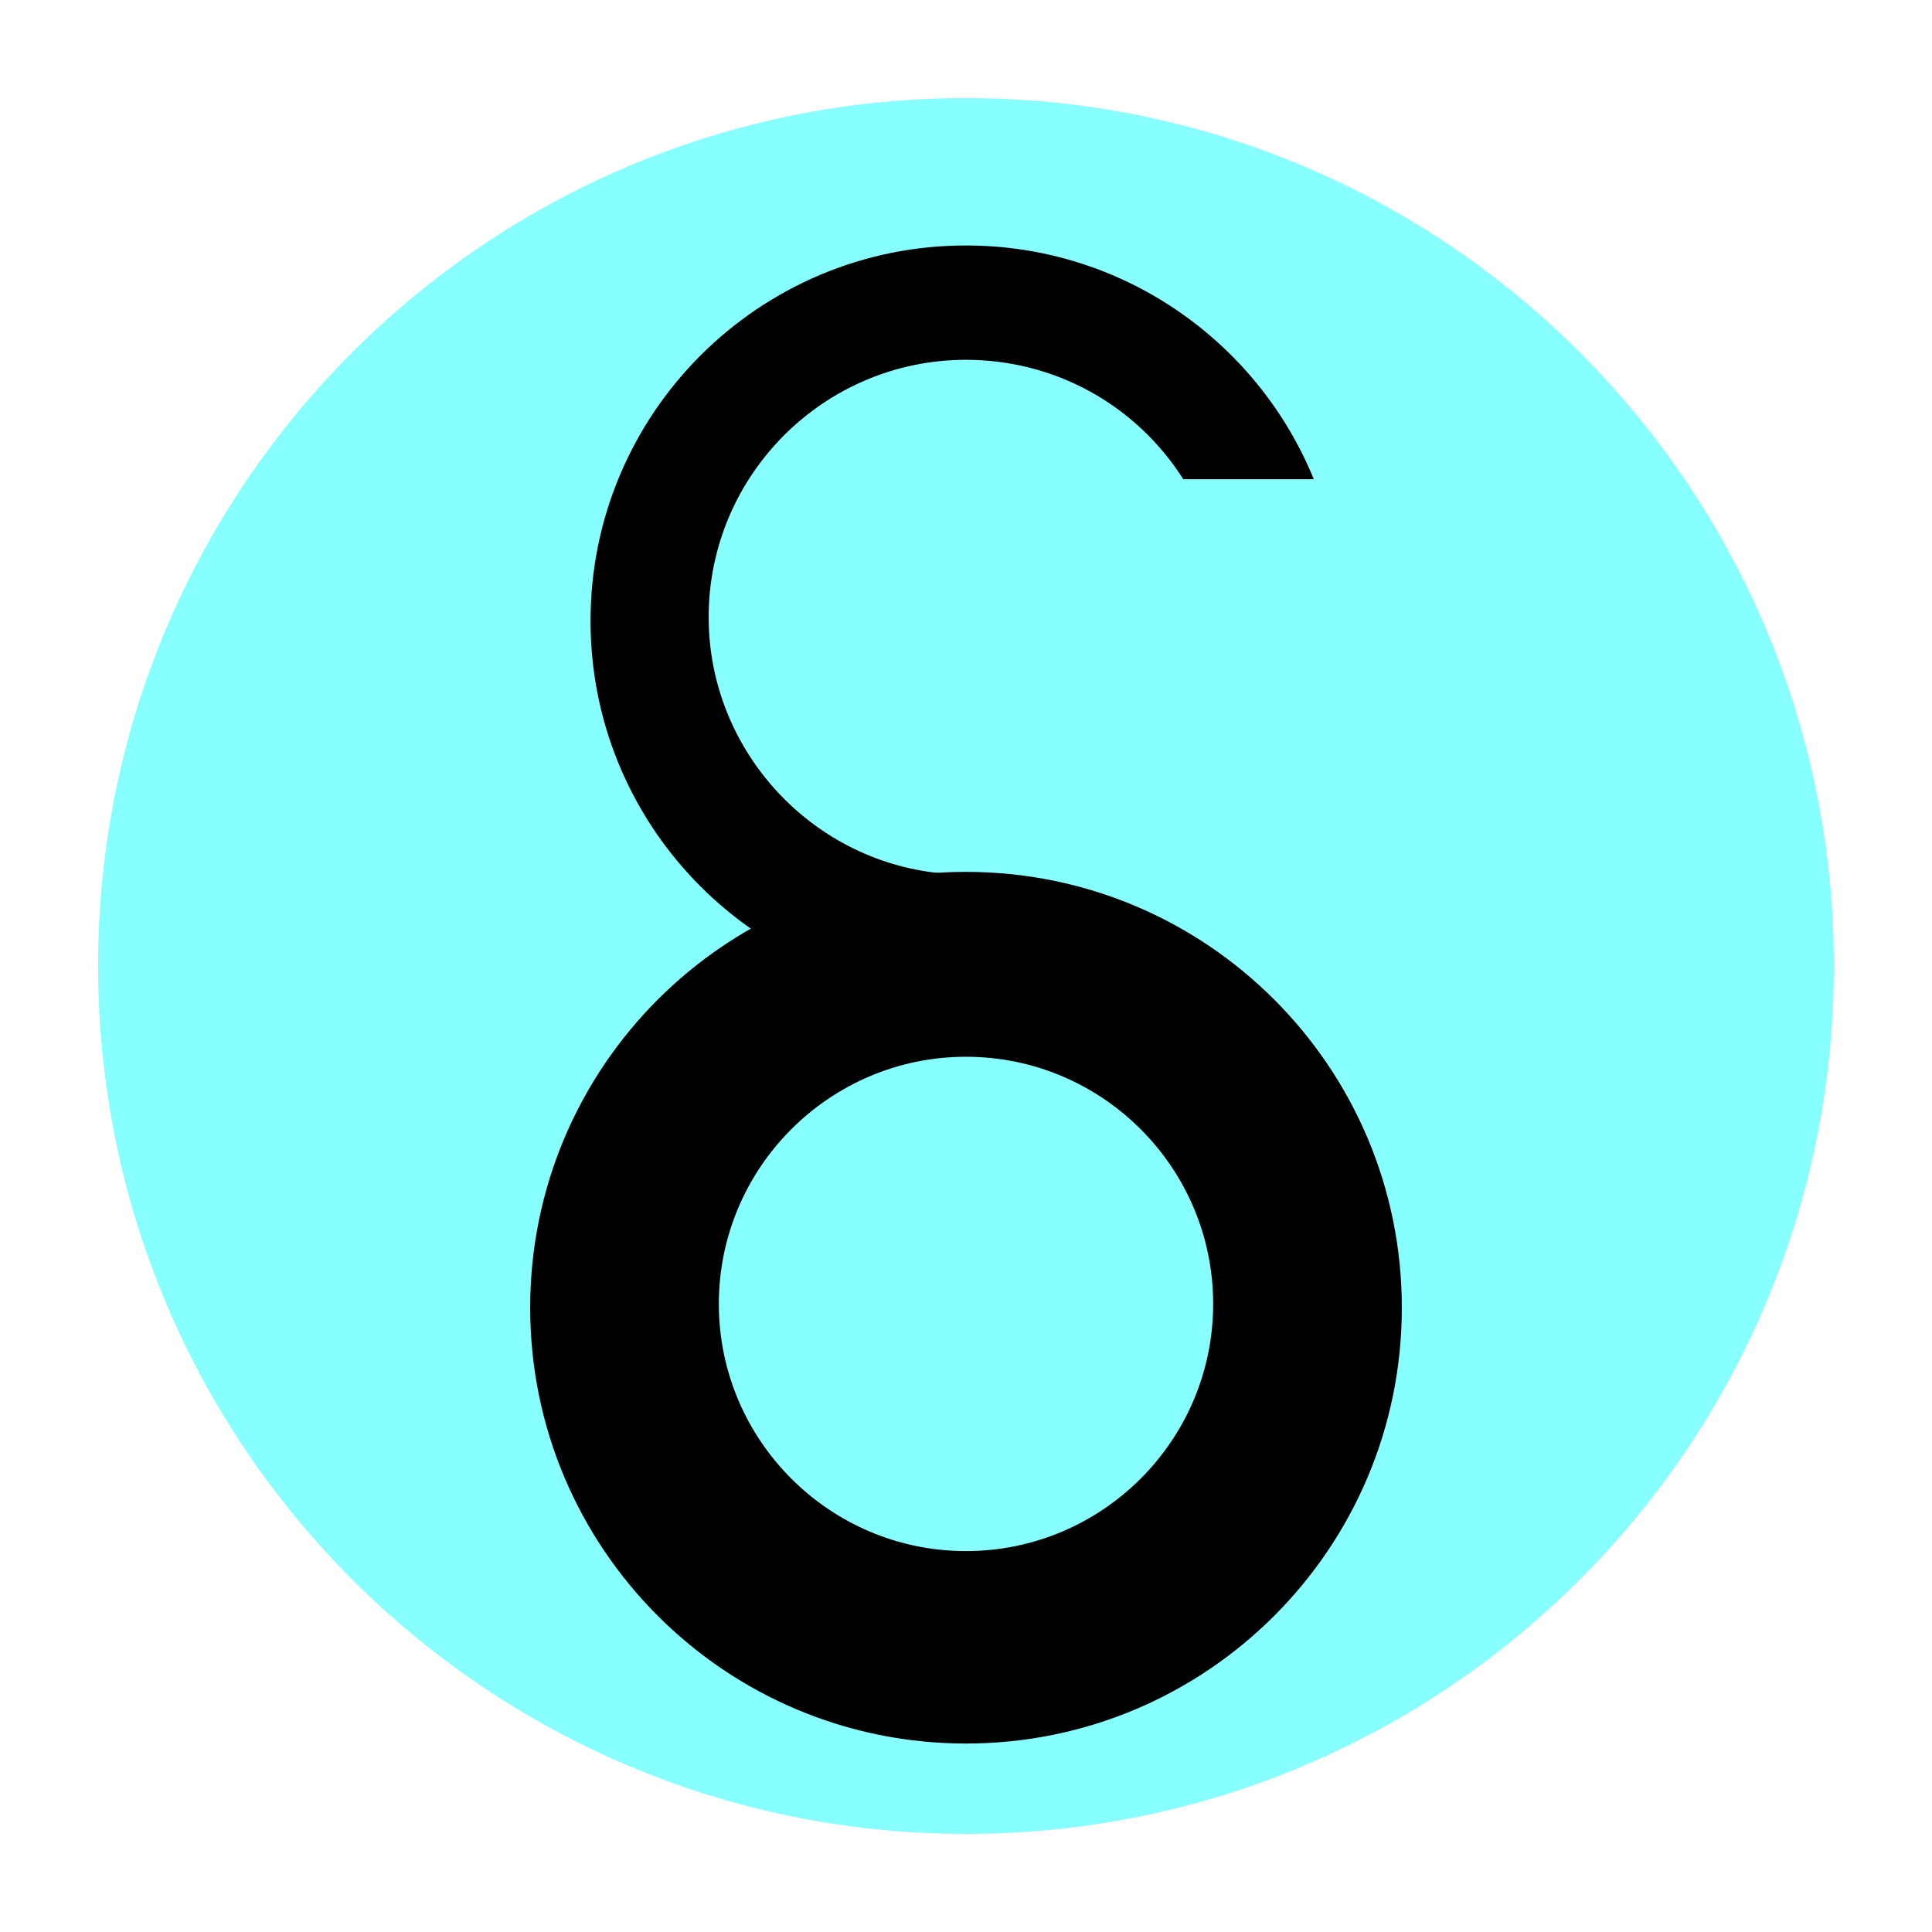
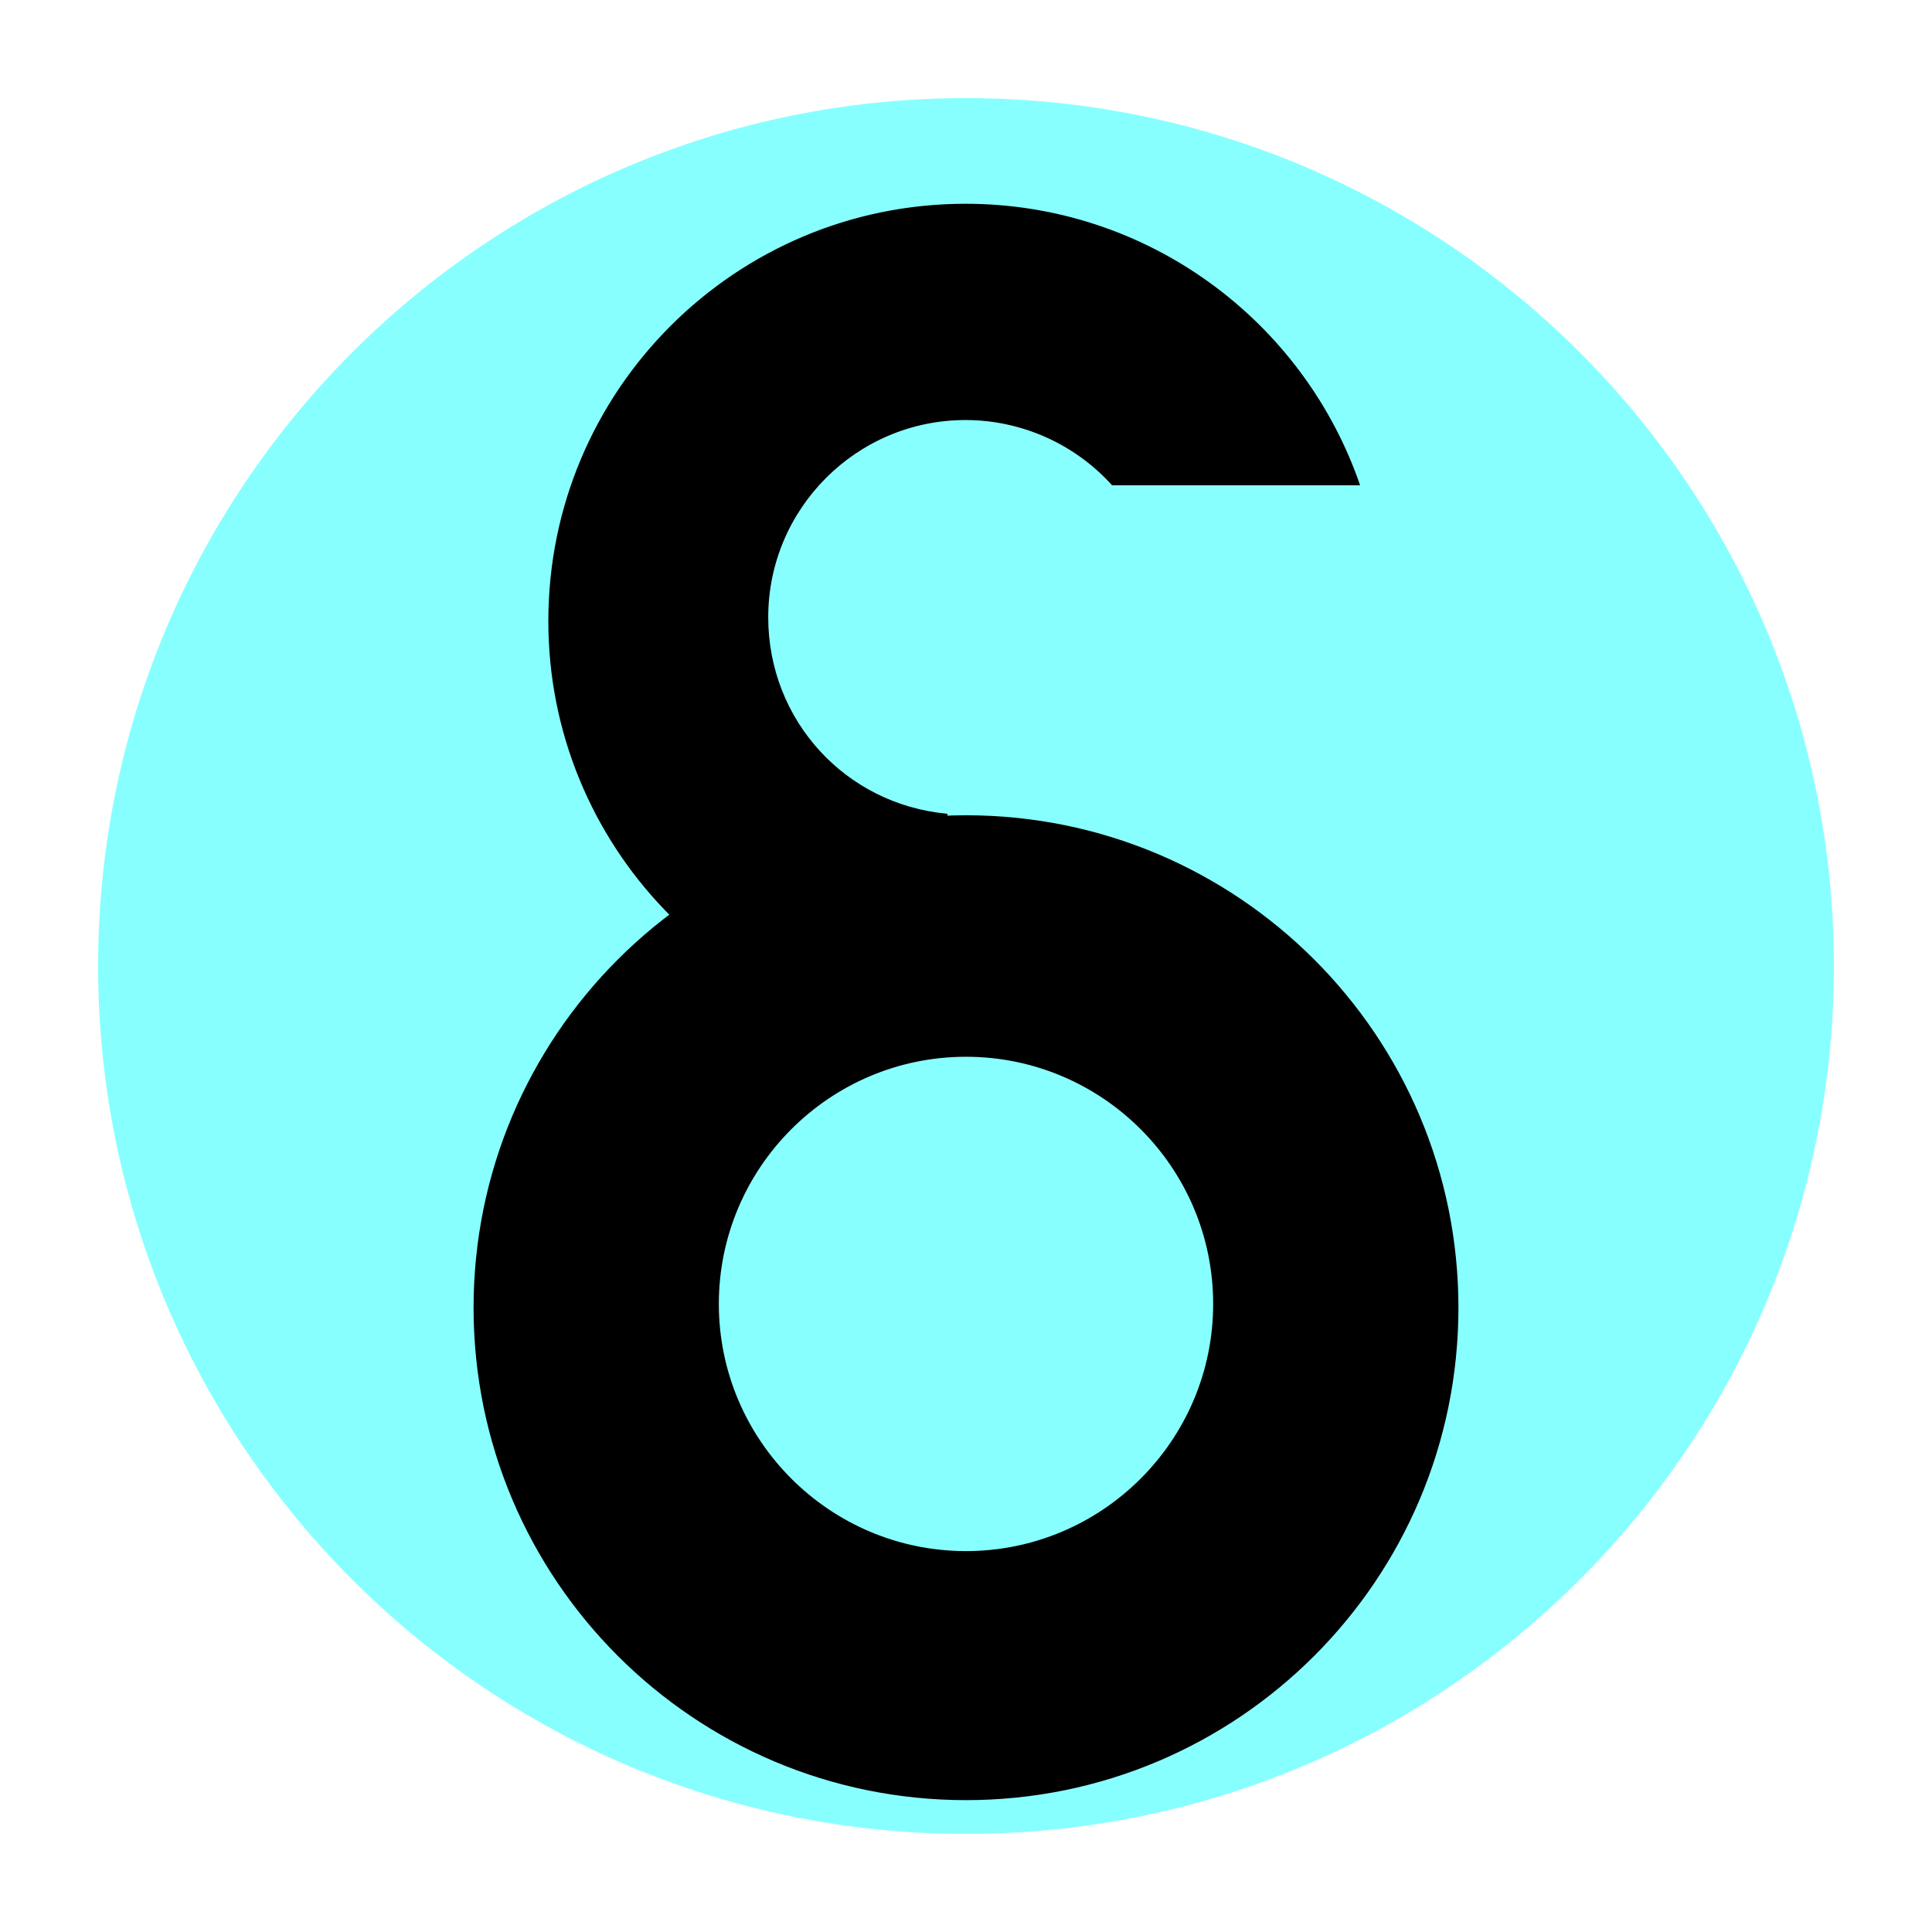
<svg xmlns="http://www.w3.org/2000/svg" width="512" height="512" viewBox="0 0 512 512">
  <defs>
-     <clipPath id="clip-ChatSon_Logo">
+     <clipPath id="clip-ChatSonLogo">
      <rect width="512" height="512" />
    </clipPath>
  </defs>
-   <g id="ChatSon_Logo" data-name="ChatSon Logo" clip-path="url(#clip-ChatSon_Logo)">
+   <g id="ChatSonLogo" clip-path="url(#clip-ChatSonLogo)">
    <circle id="backGround" cx="230" cy="230" r="230" transform="translate(26 26)" fill="#8ff" />
    <g id="Group_1" data-name="Group 1" transform="translate(64 501) rotate(-90)">
      <g id="Subtraction_2" data-name="Subtraction 2" transform="translate(177.946 136.5) rotate(180)">
-         <path d="M 23.5 59.5 C 15.697 59.5 7.899 58.714 0.323 57.164 C -7.061 55.653 -14.323 53.399 -21.263 50.463 C -28.077 47.581 -34.649 44.014 -40.797 39.86 C -46.887 35.746 -52.613 31.022 -57.817 25.817 C -63.021 20.613 -67.746 14.887 -71.86 8.797 C -76.013 2.649 -79.581 -3.923 -82.463 -10.737 C -85.398 -17.677 -87.653 -24.94 -89.163 -32.323 C -90.714 -39.9 -91.5 -47.698 -91.5 -55.5 C -91.5 -63.303 -90.714 -71.101 -89.163 -78.677 C -87.653 -86.06 -85.398 -93.323 -82.463 -100.263 C -79.581 -107.077 -76.013 -113.649 -71.86 -119.797 C -67.746 -125.887 -63.021 -131.613 -57.817 -136.817 C -52.613 -142.021 -46.887 -146.746 -40.797 -150.86 C -34.649 -155.014 -28.077 -158.581 -21.263 -161.463 C -14.323 -164.398 -7.06 -166.653 0.323 -168.164 C 7.899 -169.714 15.697 -170.5 23.5 -170.5 C 31.303 -170.5 39.101 -169.714 46.677 -168.164 C 54.06 -166.653 61.323 -164.398 68.263 -161.463 C 75.077 -158.581 81.649 -155.013 87.797 -150.86 C 93.887 -146.746 99.613 -142.021 104.817 -136.817 C 110.021 -131.613 114.746 -125.887 118.86 -119.797 C 123.013 -113.649 126.581 -107.077 129.463 -100.263 C 132.398 -93.323 134.652 -86.061 136.163 -78.677 C 137.714 -71.101 138.5 -63.303 138.5 -55.5 C 138.5 -47.697 137.714 -39.899 136.163 -32.323 C 134.652 -24.939 132.398 -17.677 129.463 -10.737 C 126.581 -3.923 123.013 2.649 118.86 8.797 C 114.746 14.887 110.021 20.613 104.817 25.817 C 99.613 31.022 93.887 35.746 87.797 39.86 C 81.649 44.014 75.077 47.581 68.263 50.463 C 61.323 53.399 54.061 55.653 46.677 57.164 C 39.101 58.714 31.303 59.5 23.5 59.5 Z M 22.5 -121.5 C -13.893 -121.5 -43.5 -91.892 -43.5 -55.5 C -43.5 -19.108 -13.893 10.5 22.5 10.5 C 58.893 10.5 88.5 -19.108 88.5 -55.5 C 88.5 -91.892 58.893 -121.5 22.5 -121.5 Z" stroke="none" />
-         <path d="M 23.5 59 C 31.269 59 39.033 58.218 46.577 56.674 C 53.928 55.17 61.159 52.925 68.068 50.003 C 74.853 47.133 81.396 43.581 87.517 39.446 C 93.58 35.35 99.282 30.646 104.464 25.464 C 109.645 20.282 114.349 14.581 118.446 8.517 C 122.581 2.396 126.133 -4.147 129.002 -10.932 C 131.925 -17.841 134.169 -25.072 135.673 -32.423 C 137.217 -39.967 138 -47.731 138 -55.5 C 138 -63.269 137.217 -71.034 135.673 -78.577 C 134.169 -85.928 131.925 -93.159 129.002 -100.068 C 126.133 -106.853 122.581 -113.396 118.446 -119.517 C 114.349 -125.581 109.645 -131.282 104.464 -136.464 C 99.282 -141.645 93.58 -146.35 87.517 -150.446 C 81.396 -154.581 74.853 -158.133 68.068 -161.002 C 61.159 -163.925 53.928 -166.169 46.577 -167.674 C 39.033 -169.217 31.269 -170 23.5 -170 C 15.731 -170 7.967 -169.217 0.423 -167.674 C -6.928 -166.17 -14.158 -163.925 -21.068 -161.002 C -27.852 -158.133 -34.396 -154.581 -40.517 -150.446 C -46.58 -146.349 -52.282 -141.645 -57.463 -136.464 C -62.645 -131.282 -67.349 -125.58 -71.446 -119.517 C -75.581 -113.396 -79.133 -106.853 -82.002 -100.068 C -84.925 -93.159 -87.169 -85.928 -88.674 -78.577 C -90.217 -71.033 -91 -63.269 -91 -55.5 C -91 -47.731 -90.217 -39.967 -88.674 -32.423 C -87.169 -25.072 -84.925 -17.841 -82.002 -10.932 C -79.133 -4.147 -75.581 2.396 -71.446 8.517 C -67.349 14.581 -62.645 20.282 -57.463 25.464 C -52.282 30.645 -46.58 35.35 -40.517 39.446 C -34.396 43.581 -27.852 47.133 -21.068 50.003 C -14.159 52.925 -6.928 55.17 0.423 56.674 C 7.967 58.218 15.731 59 23.5 59 M 22.5 -122 C 59.168 -122 89 -92.168 89 -55.5 C 89 -18.832 59.168 11 22.5 11 C -14.168 11 -44 -18.832 -44 -55.5 C -44 -92.168 -14.168 -122 22.5 -122 M 23.5 60 C 15.664 60 7.832 59.211 0.223 57.654 C -7.193 56.136 -14.487 53.872 -21.458 50.924 C -28.302 48.029 -34.902 44.446 -41.077 40.275 C -47.193 36.143 -52.944 31.398 -58.171 26.171 C -63.397 20.944 -68.142 15.193 -72.274 9.077 C -76.446 2.903 -80.028 -3.698 -82.923 -10.542 C -85.871 -17.513 -88.136 -24.807 -89.653 -32.223 C -91.21 -39.832 -92 -47.664 -92 -55.5 C -92 -63.337 -91.21 -71.168 -89.653 -78.777 C -88.136 -86.193 -85.871 -93.487 -82.923 -100.458 C -80.029 -107.302 -76.446 -113.903 -72.274 -120.077 C -68.142 -126.193 -63.397 -131.944 -58.171 -137.171 C -52.944 -142.397 -47.193 -147.143 -41.077 -151.274 C -34.902 -155.446 -28.302 -159.029 -21.458 -161.923 C -14.487 -164.872 -7.193 -167.136 0.223 -168.653 C 7.832 -170.21 15.664 -171 23.5 -171 C 31.336 -171 39.168 -170.21 46.777 -168.653 C 54.193 -167.136 61.487 -164.872 68.458 -161.923 C 75.302 -159.029 81.903 -155.446 88.077 -151.274 C 94.193 -147.143 99.944 -142.397 105.171 -137.171 C 110.397 -131.944 115.142 -126.193 119.274 -120.077 C 123.446 -113.902 127.029 -107.302 129.923 -100.458 C 132.871 -93.488 135.136 -86.193 136.653 -78.777 C 138.21 -71.168 139 -63.337 139 -55.5 C 139 -47.664 138.21 -39.832 136.653 -32.223 C 135.136 -24.807 132.871 -17.513 129.923 -10.542 C 127.029 -3.698 123.446 2.903 119.274 9.077 C 115.142 15.193 110.397 20.944 105.171 26.171 C 99.944 31.398 94.193 36.143 88.077 40.275 C 81.903 44.446 75.302 48.029 68.458 50.924 C 61.488 53.872 54.193 56.136 46.777 57.654 C 39.168 59.211 31.336 60 23.5 60 Z M 22.5 -121 C -13.617 -121 -43 -91.617 -43 -55.5 C -43 -19.383 -13.617 10 22.5 10 C 58.617 10 88 -19.383 88 -55.5 C 88 -91.617 58.617 -121 22.5 -121 Z" stroke="none" fill="#000" />
+         <path d="M 23.5 74.5 C 14.679 74.5 5.864 73.611 -2.7 71.859 C -11.046 70.151 -19.256 67.602 -27.102 64.284 C -34.805 61.026 -42.234 56.993 -49.184 52.298 C -56.068 47.648 -62.541 42.307 -68.424 36.424 C -74.307 30.541 -79.648 24.068 -84.298 17.184 C -88.994 10.234 -93.026 2.805 -96.284 -4.898 C -99.602 -12.744 -102.151 -20.954 -103.859 -29.3 C -105.611 -37.865 -106.5 -46.68 -106.5 -55.5 C -106.5 -64.321 -105.611 -73.136 -103.859 -81.7 C -102.151 -90.047 -99.602 -98.257 -96.284 -106.102 C -93.026 -113.805 -88.993 -121.234 -84.298 -128.184 C -79.648 -135.068 -74.307 -141.541 -68.424 -147.424 C -62.541 -153.307 -56.068 -158.648 -49.184 -163.299 C -42.234 -167.994 -34.805 -172.026 -27.102 -175.284 C -19.256 -178.603 -11.047 -181.151 -2.7 -182.859 C 5.864 -184.612 14.679 -185.5 23.5 -185.5 C 32.321 -185.5 41.135 -184.612 49.7 -182.859 C 58.046 -181.151 66.256 -178.603 74.102 -175.284 C 81.804 -172.026 89.234 -167.994 96.184 -163.299 C 103.068 -158.648 109.541 -153.307 115.424 -147.424 C 121.307 -141.541 126.647 -135.068 131.298 -128.184 C 135.993 -121.234 140.026 -113.805 143.284 -106.102 C 146.602 -98.257 149.151 -90.047 150.859 -81.7 C 152.611 -73.136 153.5 -64.321 153.5 -55.5 C 153.5 -46.68 152.611 -37.865 150.859 -29.3 C 149.151 -20.954 146.602 -12.744 143.284 -4.898 C 140.026 2.805 135.993 10.234 131.298 17.184 C 126.648 24.068 121.307 30.541 115.424 36.424 C 109.541 42.307 103.068 47.648 96.184 52.298 C 89.234 56.993 81.804 61.026 74.102 64.284 C 66.256 67.602 58.046 70.151 49.7 71.859 C 41.136 73.611 32.321 74.5 23.5 74.5 Z M 22.5 -121.5 C -13.893 -121.5 -43.5 -91.892 -43.5 -55.5 C -43.5 -19.108 -13.893 10.5 22.5 10.5 C 58.893 10.5 88.5 -19.108 88.5 -55.5 C 88.5 -91.892 58.893 -121.5 22.5 -121.5 Z" stroke="none" />
+         <path d="M 23.5 74 C 32.287 74 41.068 73.114 49.6 71.369 C 57.914 69.667 66.092 67.129 73.907 63.823 C 81.58 60.578 88.981 56.561 95.904 51.884 C 102.761 47.251 109.21 41.931 115.07 36.07 C 120.931 30.21 126.251 23.761 130.884 16.904 C 135.561 9.981 139.578 2.58 142.824 -5.093 C 146.129 -12.908 148.668 -21.086 150.369 -29.4 C 152.115 -37.932 153 -46.713 153 -55.5 C 153 -64.287 152.115 -73.069 150.369 -81.6 C 148.668 -89.914 146.129 -98.092 142.824 -105.907 C 139.578 -113.58 135.561 -120.981 130.884 -127.904 C 126.251 -134.762 120.93 -141.21 115.07 -147.071 C 109.21 -152.931 102.761 -158.251 95.904 -162.884 C 88.981 -167.561 81.58 -171.578 73.907 -174.824 C 66.092 -178.129 57.914 -180.668 49.6 -182.369 C 41.068 -184.115 32.287 -185 23.5 -185 C 14.713 -185 5.932 -184.115 -2.6 -182.369 C -10.914 -180.668 -19.092 -178.129 -26.907 -174.824 C -34.58 -171.578 -41.981 -167.561 -48.904 -162.884 C -55.762 -158.251 -62.21 -152.931 -68.07 -147.071 C -73.931 -141.21 -79.251 -134.762 -83.884 -127.904 C -88.561 -120.981 -92.578 -113.58 -95.824 -105.907 C -99.129 -98.092 -101.668 -89.914 -103.369 -81.6 C -105.115 -73.069 -106 -64.287 -106 -55.5 C -106 -46.713 -105.115 -37.932 -103.369 -29.4 C -101.668 -21.086 -99.129 -12.908 -95.824 -5.093 C -92.578 2.58 -88.561 9.981 -83.884 16.904 C -79.251 23.761 -73.931 30.21 -68.07 36.07 C -62.21 41.931 -55.762 47.251 -48.904 51.884 C -41.981 56.561 -34.58 60.578 -26.907 63.823 C -19.092 67.129 -10.914 69.667 -2.6 71.369 C 5.932 73.114 14.713 74 23.5 74 M 22.5 -122 C 59.168 -122 89 -92.168 89 -55.5 C 89 -18.832 59.168 11 22.5 11 C -14.168 11 -44 -18.832 -44 -55.5 C -44 -92.168 -14.168 -122 22.5 -122 M 23.5 75 C 14.646 75 5.797 74.108 -2.8 72.348 C -11.179 70.634 -19.421 68.076 -27.296 64.744 C -35.029 61.474 -42.487 57.426 -49.464 52.713 C -56.374 48.044 -62.872 42.683 -68.777 36.777 C -74.683 30.872 -80.044 24.374 -84.713 17.464 C -89.426 10.487 -93.474 3.029 -96.745 -4.704 C -100.076 -12.579 -102.634 -20.821 -104.349 -29.2 C -106.108 -37.797 -107 -46.646 -107 -55.5 C -107 -64.355 -106.108 -73.203 -104.349 -81.801 C -102.634 -90.179 -100.076 -98.421 -96.745 -106.297 C -93.474 -114.029 -89.426 -121.487 -84.713 -128.464 C -80.044 -135.374 -74.683 -141.872 -68.777 -147.778 C -62.872 -153.683 -56.374 -159.044 -49.464 -163.713 C -42.487 -168.426 -35.029 -172.474 -27.296 -175.745 C -19.421 -179.076 -11.179 -181.634 -2.8 -183.349 C 5.797 -185.108 14.646 -186 23.5 -186 C 32.354 -186 41.203 -185.108 49.8 -183.349 C 58.179 -181.634 66.421 -179.076 74.296 -175.745 C 82.029 -172.474 89.487 -168.426 96.464 -163.713 C 103.374 -159.044 109.872 -153.683 115.777 -147.778 C 121.683 -141.872 127.044 -135.374 131.713 -128.464 C 136.426 -121.487 140.474 -114.029 143.745 -106.297 C 147.076 -98.421 149.634 -90.179 151.349 -81.801 C 153.108 -73.203 154 -64.355 154 -55.5 C 154 -46.646 153.108 -37.797 151.349 -29.2 C 149.634 -20.821 147.076 -12.579 143.745 -4.704 C 140.474 3.029 136.426 10.487 131.713 17.464 C 127.044 24.374 121.683 30.872 115.777 36.777 C 109.872 42.683 103.374 48.044 96.464 52.713 C 89.487 57.426 82.029 61.474 74.296 64.744 C 66.421 68.076 58.179 70.634 49.8 72.348 C 41.203 74.108 32.354 75 23.5 75 Z M 22.5 -121 C -13.617 -121 -43 -91.617 -43 -55.5 C -43 -19.383 -13.617 10 22.5 10 C 58.617 10 88 -19.383 88 -55.5 C 88 -91.617 58.617 -121 22.5 -121 Z" stroke="none" fill="#000" />
      </g>
-       <g id="Subtraction_3" data-name="Subtraction 3" transform="translate(359.946 136.5) rotate(180)">
-         <path d="M 23.5 43.5 C 10.135 43.5 -2.83 40.883 -15.035 35.72 C -20.901 33.239 -26.559 30.168 -31.851 26.593 C -37.094 23.051 -42.023 18.984 -46.503 14.503 C -50.983 10.023 -55.051 5.094 -58.592 -0.149 C -62.168 -5.441 -65.239 -11.099 -67.72 -16.965 C -72.882 -29.17 -75.5 -42.135 -75.5 -55.5 C -75.5 -75.561 -69.531 -94.88 -58.24 -111.368 C -52.798 -119.314 -46.24 -126.419 -38.747 -132.485 C -31.39 -138.441 -23.254 -143.296 -14.554 -146.922 L -14.554 -113.36 C -34.376 -100.643 -46.199 -79.035 -46.199 -55.5 C -46.199 -17.619 -15.381 13.2 22.5 13.2 C 58.177 13.2 88.168 -14.522 90.982 -50 L 122.35 -50 C 121.659 -37.363 118.611 -25.167 113.289 -13.743 C 110.686 -8.157 107.538 -2.78 103.93 2.236 C 100.35 7.214 96.284 11.887 91.844 16.124 C 87.4 20.367 82.538 24.213 77.396 27.557 C 72.201 30.935 66.667 33.834 60.947 36.173 C 49.057 41.035 36.458 43.5 23.5 43.5 Z" stroke="none" />
-         <path d="M 23.5 43 C 36.393 43 48.928 40.547 60.758 35.71 C 66.449 33.383 71.955 30.499 77.123 27.138 C 82.24 23.811 87.077 19.984 91.499 15.763 C 95.917 11.546 99.962 6.897 103.524 1.945 C 107.113 -3.047 110.246 -8.396 112.835 -13.954 C 118.057 -25.161 121.078 -37.115 121.821 -49.5 L 91.442 -49.5 C 88.386 -13.984 58.283 13.7 22.5 13.7 C -15.657 13.7 -46.699 -17.343 -46.699 -55.5 C -46.699 -79.115 -34.881 -100.804 -15.054 -113.632 L -15.054 -146.169 C -23.45 -142.594 -31.308 -137.865 -38.433 -132.097 C -45.888 -126.061 -52.413 -118.992 -57.827 -111.085 C -69.062 -94.681 -75 -75.46 -75 -55.5 C -75 -42.202 -72.395 -29.303 -67.259 -17.16 C -64.791 -11.324 -61.735 -5.694 -58.178 -0.429 C -54.654 4.787 -50.607 9.692 -46.15 14.15 C -41.692 18.607 -36.787 22.654 -31.571 26.178 C -26.306 29.736 -20.677 32.791 -14.84 35.26 C -2.697 40.396 10.202 43 23.5 43 M 23.5 44 C 10.068 44 -2.963 41.369 -15.23 36.181 C -21.126 33.687 -26.812 30.601 -32.131 27.007 C -37.4 23.447 -42.354 19.36 -46.857 14.857 C -51.359 10.354 -55.447 5.4 -59.007 0.131 C -62.6 -5.188 -65.687 -10.875 -68.18 -16.77 C -73.369 -29.037 -76 -42.068 -76 -55.5 C -76 -75.662 -70.001 -95.079 -58.652 -111.651 C -53.183 -119.637 -46.592 -126.777 -39.062 -132.874 C -31.473 -139.018 -23.059 -143.996 -14.054 -147.669 L -14.054 -113.086 C -33.87 -100.481 -45.699 -78.954 -45.699 -55.5 C -45.699 -17.895 -15.105 12.7 22.5 12.7 C 58.072 12.7 87.949 -15.061 90.518 -50.5 L 122.877 -50.5 C 122.239 -37.61 119.165 -25.172 113.742 -13.532 C 111.126 -7.917 107.962 -2.514 104.336 2.528 C 100.738 7.531 96.652 12.227 92.19 16.486 C 87.722 20.75 82.837 24.616 77.668 27.976 C 72.448 31.371 66.886 34.285 61.137 36.635 C 49.186 41.522 36.523 44 23.5 44 Z" stroke="none" fill="#000" />
+       <g id="Subtraction_3" data-name="Subtraction 3" transform="translate(355 131.686) rotate(180)">
+         <path d="M 18.553 49.872 C 11.085 49.872 3.623 49.12 -3.627 47.636 C -10.693 46.19 -17.643 44.033 -24.285 41.224 C -30.806 38.466 -37.095 35.052 -42.979 31.077 C -48.806 27.14 -54.286 22.619 -59.266 17.638 C -64.247 12.658 -68.768 7.178 -72.705 1.351 C -76.68 -4.533 -80.093 -10.822 -82.852 -17.343 C -85.661 -23.985 -87.818 -30.935 -89.264 -38 C -90.748 -45.251 -91.5 -52.713 -91.5 -60.18 C -91.5 -71.989 -89.64 -83.608 -85.972 -94.715 C -82.425 -105.457 -77.243 -115.565 -70.57 -124.757 C -63.979 -133.839 -56.07 -141.84 -47.065 -148.538 C -38.147 -155.173 -28.336 -160.391 -17.893 -164.054 L -17.893 -99.246 C -28.884 -89.257 -35.183 -75.031 -35.183 -60.18 C -35.183 -31.078 -11.507 -7.402 17.595 -7.402 C 44.924 -7.402 67.422 -27.786 70.112 -54.894 L 128.479 -54.894 C 127.811 -40.74 124.486 -27.069 118.594 -14.255 C 115.719 -8.002 112.23 -1.982 108.224 3.637 C 104.25 9.211 99.729 14.444 94.787 19.192 C 89.84 23.945 84.425 28.255 78.693 32.002 C 72.903 35.787 66.731 39.036 60.35 41.658 C 47.083 47.108 33.021 49.872 18.553 49.872 Z" stroke="none" />
+         <path d="M 18.553 49.372 C 32.955 49.372 46.954 46.621 60.16 41.195 C 66.512 38.585 72.656 35.352 78.419 31.584 C 84.126 27.853 89.516 23.563 94.441 18.832 C 99.361 14.105 103.861 8.895 107.817 3.347 C 111.805 -2.247 115.278 -8.239 118.14 -14.464 C 123.933 -27.062 127.232 -40.49 127.954 -54.394 L 70.563 -54.394 C 67.643 -27.255 45.031 -6.902 17.595 -6.902 C -11.783 -6.902 -35.683 -30.803 -35.683 -60.18 C -35.683 -75.098 -29.387 -89.391 -18.393 -99.467 L -18.393 -163.347 C -28.539 -159.713 -38.079 -154.6 -46.767 -148.137 C -55.731 -141.469 -63.604 -133.504 -70.166 -124.464 C -76.808 -115.313 -81.966 -105.251 -85.497 -94.558 C -89.148 -83.501 -91 -71.935 -91 -60.18 C -91 -52.747 -90.251 -45.318 -88.774 -38.101 C -87.335 -31.067 -85.187 -24.149 -82.391 -17.538 C -79.646 -11.047 -76.247 -4.786 -72.291 1.071 C -68.371 6.872 -63.871 12.327 -58.913 17.285 C -53.955 22.243 -48.5 26.744 -42.699 30.663 C -36.842 34.62 -30.581 38.018 -24.09 40.763 C -17.479 43.56 -10.561 45.707 -3.527 47.146 C 3.69 48.623 11.119 49.372 18.553 49.372 M 18.553 50.372 C 11.052 50.372 3.556 49.616 -3.728 48.126 C -10.826 46.674 -17.808 44.506 -24.48 41.684 C -31.03 38.914 -37.348 35.484 -43.258 31.491 C -49.112 27.537 -54.617 22.995 -59.62 17.992 C -64.623 12.989 -69.164 7.484 -73.119 1.63 C -77.112 -4.28 -80.541 -10.598 -83.312 -17.148 C -86.134 -23.82 -88.301 -30.802 -89.754 -37.9 C -91.244 -45.183 -92 -52.68 -92 -60.18 C -92 -72.042 -90.132 -83.714 -86.447 -94.871 C -82.883 -105.663 -77.678 -115.817 -70.975 -125.051 C -64.353 -134.173 -56.41 -142.211 -47.364 -148.94 C -38.216 -155.745 -28.132 -161.067 -17.393 -164.757 L -17.393 -99.024 C -28.381 -89.122 -34.683 -74.964 -34.683 -60.18 C -34.683 -31.354 -11.231 -7.902 17.595 -7.902 C 44.817 -7.902 67.198 -28.319 69.657 -55.394 L 129.002 -55.394 C 128.389 -40.987 125.04 -27.076 119.049 -14.046 C 116.161 -7.765 112.656 -1.718 108.631 3.927 C 104.639 9.526 100.098 14.784 95.133 19.553 C 90.164 24.327 84.725 28.656 78.966 32.421 C 73.15 36.223 66.951 39.486 60.54 42.12 C 47.213 47.596 33.086 50.372 18.553 50.372 Z" stroke="none" fill="#000" />
      </g>
    </g>
  </g>
</svg>
